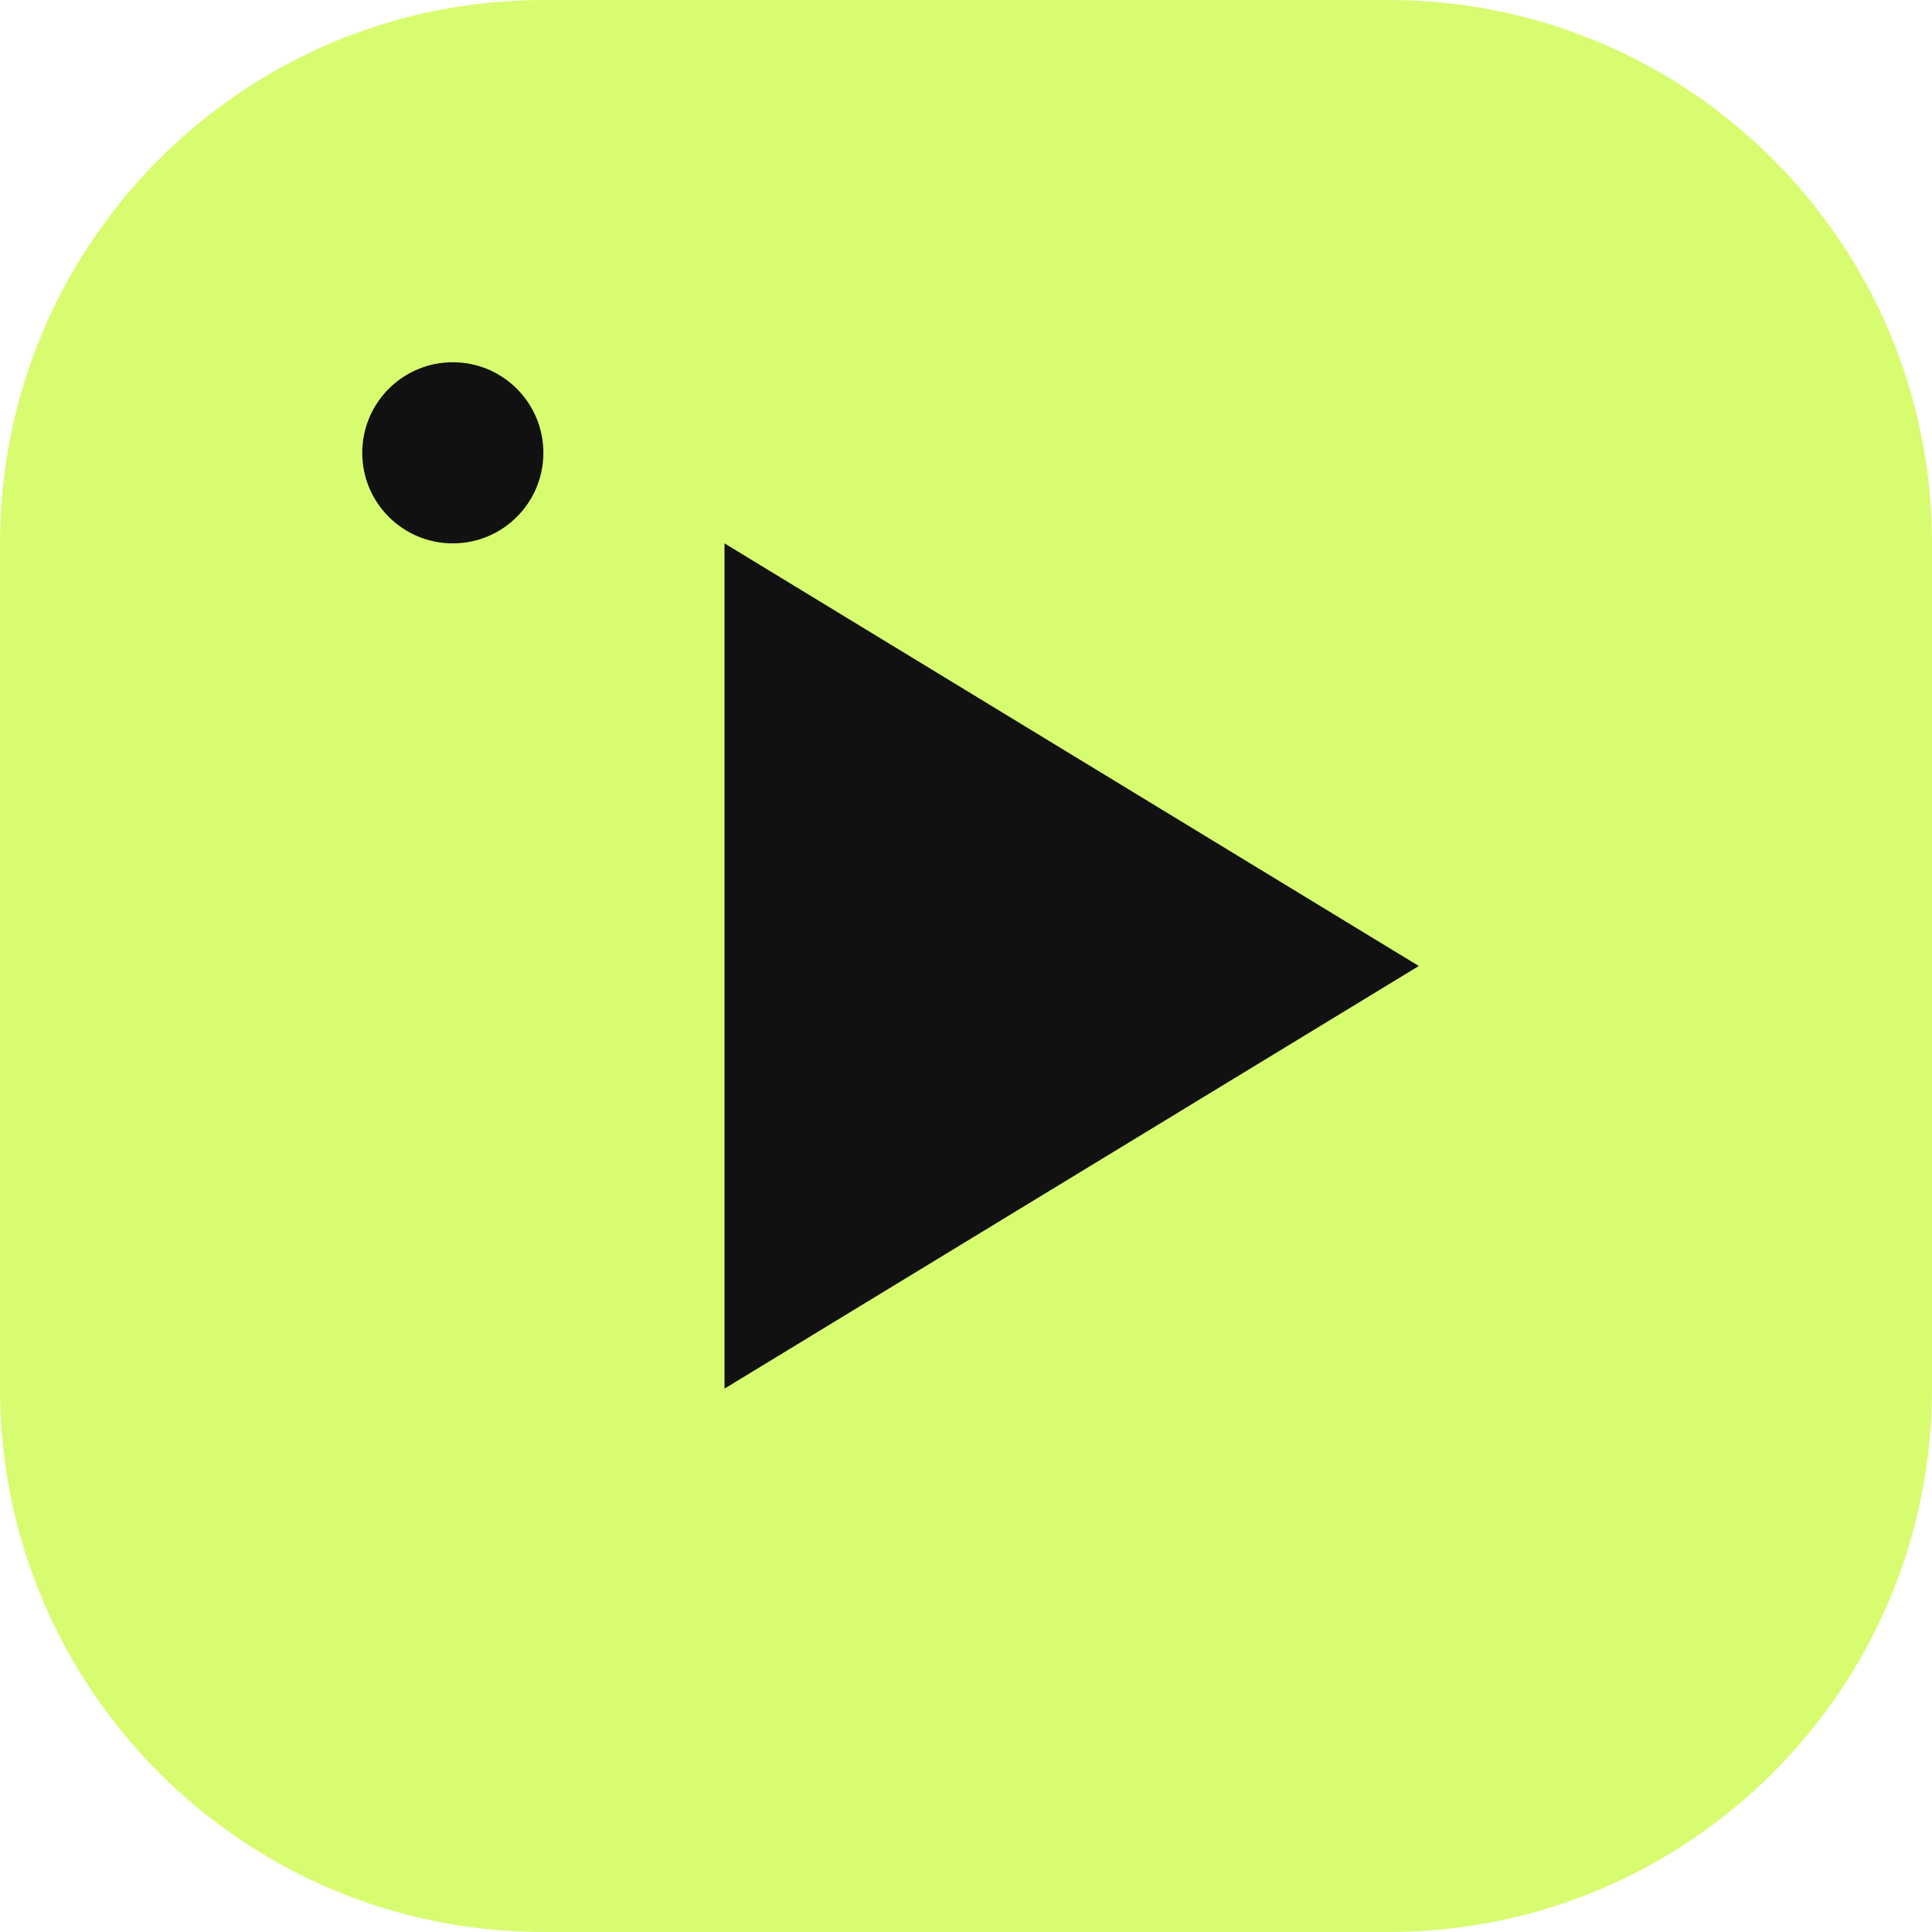
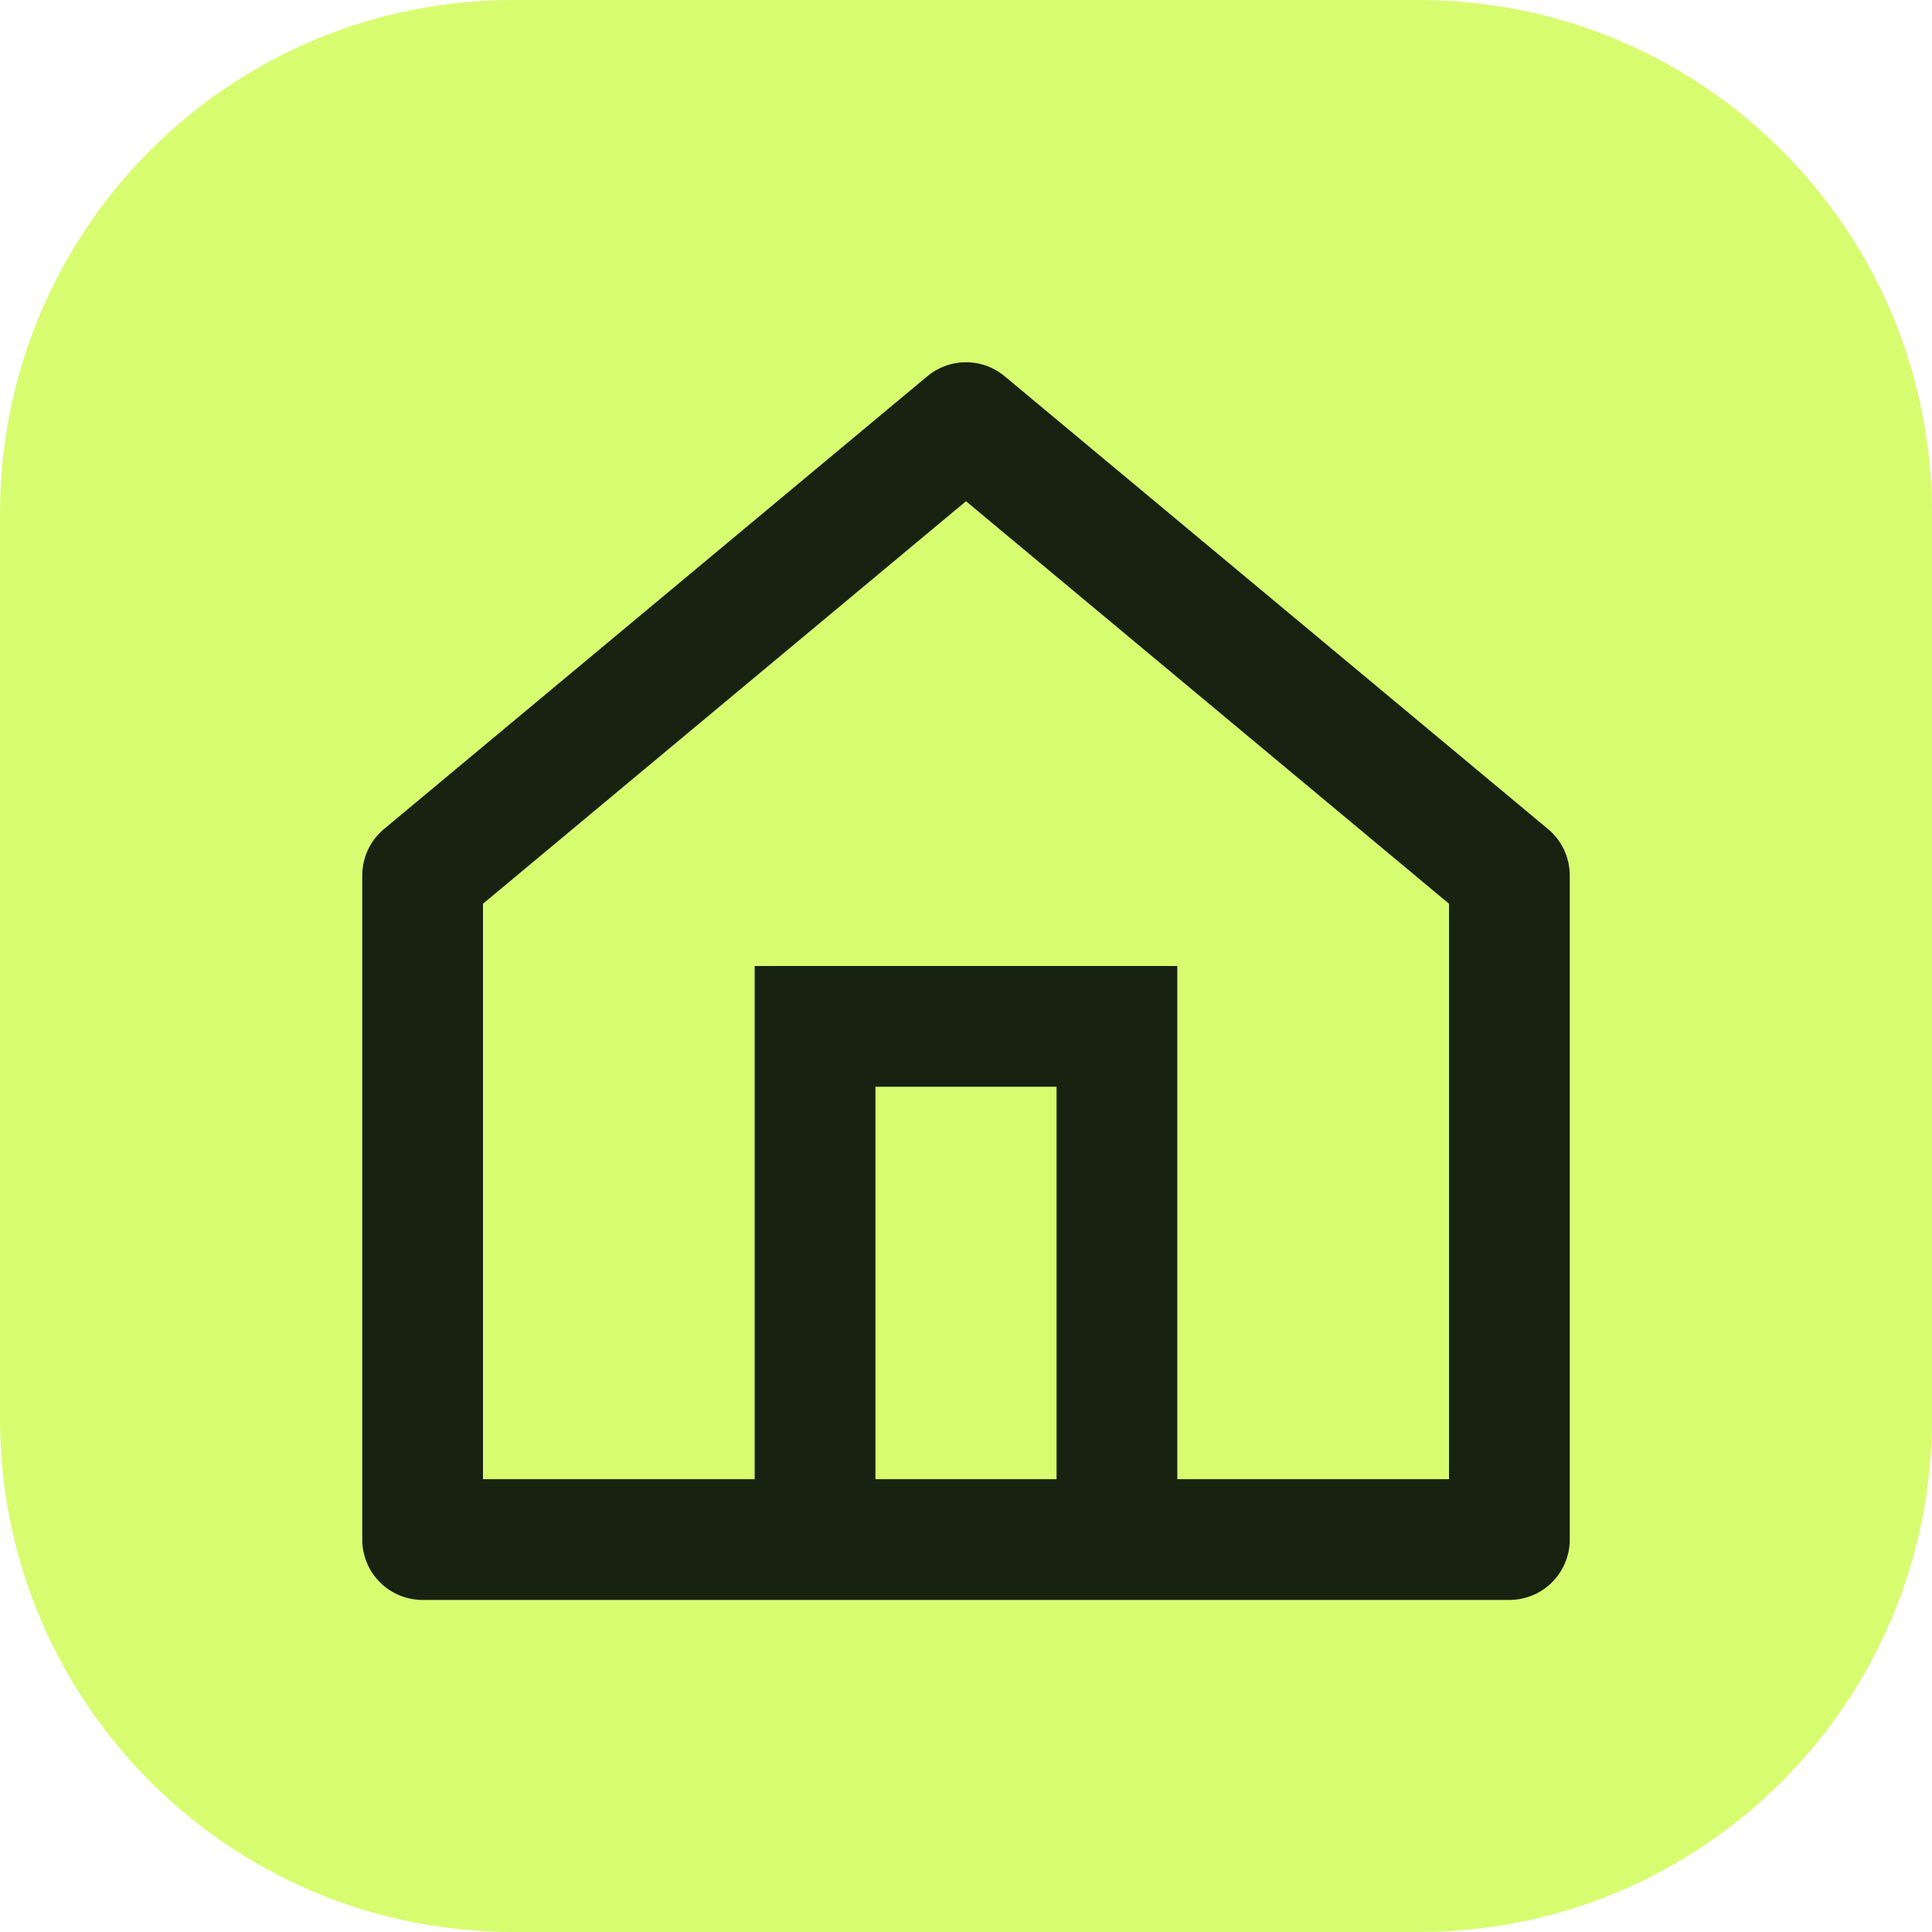
<svg xmlns="http://www.w3.org/2000/svg" viewBox="0 0 64 64">
-   <rect width="64" height="64" rx="18" fill="#d8fc70" />
-   <path d="M24 18 47 32 24 46z" fill="#101110" />
-   <circle cx="15" cy="15" r="3" fill="#101110" />
+   <rect width="64" height="64" rx="17" fill="#d8fc70" />
+   <path d="m14 29 18-15 18 15v22H14z" fill="none" stroke="#182211" stroke-width="4" stroke-linejoin="round" />
+   <path d="M27 50V34h10v16" fill="none" stroke="#182211" stroke-width="4" />
</svg>
